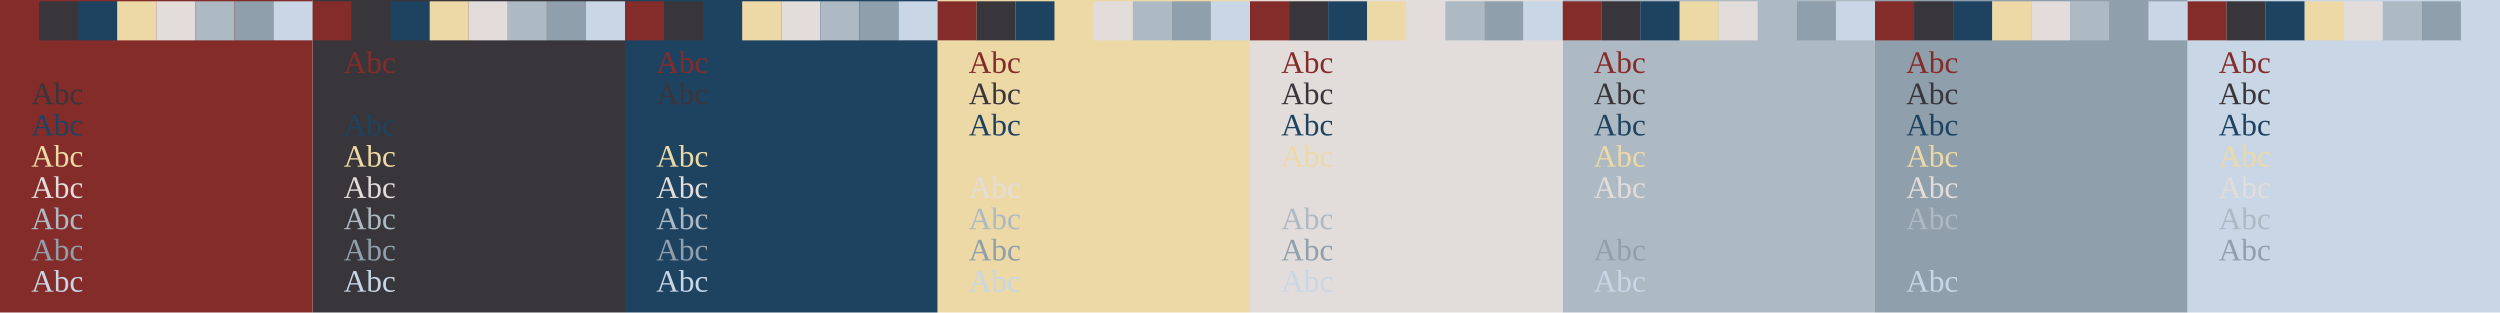
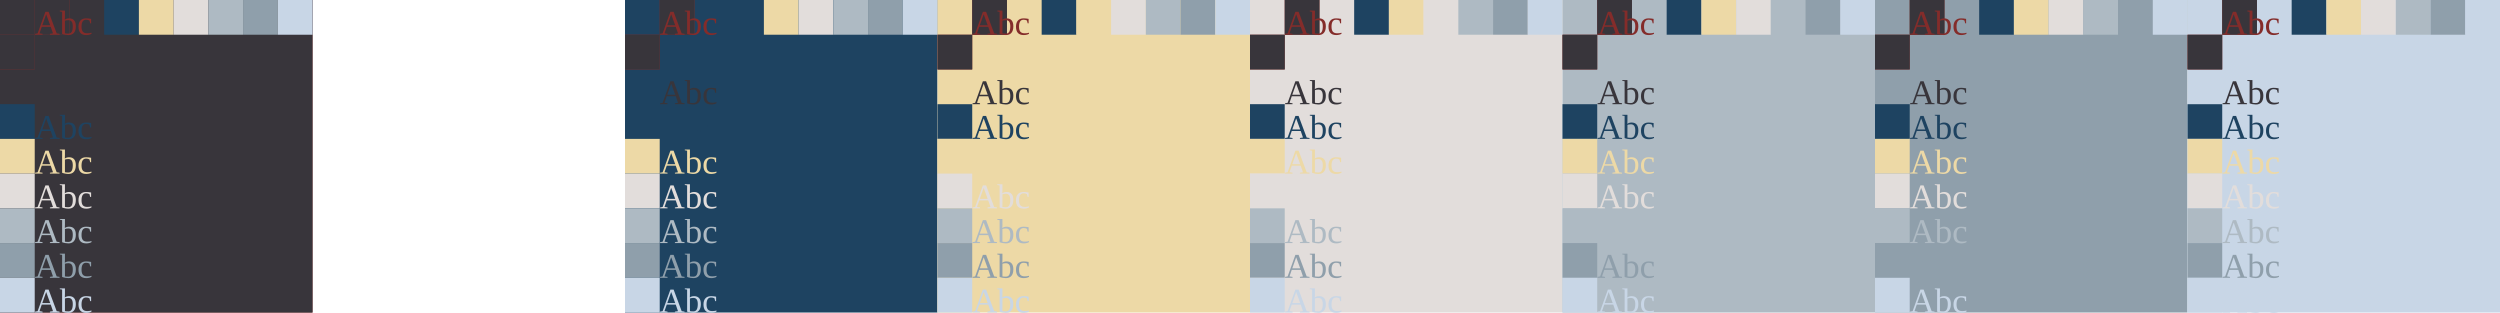
<svg xmlns="http://www.w3.org/2000/svg" viewBox="0 0 600 75" width="100%">
  <defs>
    <style>
            .color--neutral_highlight { fill: #c8d6e6; }
-             .color--neutral_midtone { fill: #8f9fab; }
-             .color--neutral_average { fill: #aebac3; }
-             .color--light { fill: #e2dddb; }
-             .color--accent_light { fill: #edd9a6; }
-             .color--accent_dark { fill: #1e4361; }
-             .color--dark { fill: #38353b; }
-             .color--accent_main { fill: #842c2a; }
+             .color--neutral_midtone-- { fill: #8f9fab; }
+             .color--neutral_average-- { fill: #aebac3; }
+             .color--light------------ { fill: #e2dddb; }
+             .color--accent_light----- { fill: #edd9a6; }
+             .color--accent_dark------ { fill: #1e4361; }
+             .color--dark------------- { fill: #38353b; }
+             .color--accent_main------ { fill: #842c2a; }
+         </style>
+     <style>
            text { font-size: 75px; }
        </style>
  </defs>
  <g>
    <g>
-       <rect class="color--neutral_highlight" y="0" x="525" width="75" height="75" />
-       <rect class="color--neutral_midtone" y="0" x="450" width="75" height="75" />
-       <rect class="color--neutral_average" y="0" x="375" width="75" height="75" />
-       <rect class="color--light" y="0" x="300" width="75" height="75" />
-       <rect class="color--accent_light" y="0" x="225" width="75" height="75" />
-       <rect class="color--accent_dark" y="0" x="150" width="75" height="75" />
-       <rect class="color--dark" y="0" x="75" width="75" height="75" />
-       <rect class="color--accent_main" y="0" x="0" width="75" height="75" />
-     </g>
-     <g>
-       <svg height="60" width="25" y="10" x="0" viewBox="0 0 100 600">
-         <text class="color--neutral_highlight" x="0" y="600">Abc</text>
-         <text class="color--neutral_midtone" x="0" y="525">Abc</text>
-         <text class="color--neutral_average" x="0" y="450">Abc</text>
-         <text class="color--light" x="0" y="375">Abc</text>
-         <text class="color--accent_light" x="0" y="300">Abc</text>
-         <text class="color--accent_dark" x="0" y="225">Abc</text>
-         <text class="color--dark" x="0" y="150">Abc</text>
-         <text class="color--accent_main" x="0" y="75">Abc</text>
-       </svg>
-       <svg height="60" width="25" y="10" x="75" viewBox="0 0 100 600">
-         <text class="color--neutral_highlight" x="0" y="600">Abc</text>
-         <text class="color--neutral_midtone" x="0" y="525">Abc</text>
-         <text class="color--neutral_average" x="0" y="450">Abc</text>
-         <text class="color--light" x="0" y="375">Abc</text>
-         <text class="color--accent_light" x="0" y="300">Abc</text>
-         <text class="color--accent_dark" x="0" y="225">Abc</text>
-         <text class="color--dark" x="0" y="150">Abc</text>
-         <text class="color--accent_main" x="0" y="75">Abc</text>
-       </svg>
-       <svg height="60" width="25" y="10" x="150" viewBox="0 0 100 600">
-         <text class="color--neutral_highlight" x="0" y="600">Abc</text>
-         <text class="color--neutral_midtone" x="0" y="525">Abc</text>
-         <text class="color--neutral_average" x="0" y="450">Abc</text>
-         <text class="color--light" x="0" y="375">Abc</text>
-         <text class="color--accent_light" x="0" y="300">Abc</text>
-         <text class="color--accent_dark" x="0" y="225">Abc</text>
-         <text class="color--dark" x="0" y="150">Abc</text>
-         <text class="color--accent_main" x="0" y="75">Abc</text>
-       </svg>
-       <svg height="60" width="25" y="10" x="225" viewBox="0 0 100 600">
-         <text class="color--neutral_highlight" x="0" y="600">Abc</text>
-         <text class="color--neutral_midtone" x="0" y="525">Abc</text>
-         <text class="color--neutral_average" x="0" y="450">Abc</text>
-         <text class="color--light" x="0" y="375">Abc</text>
-         <text class="color--accent_light" x="0" y="300">Abc</text>
-         <text class="color--accent_dark" x="0" y="225">Abc</text>
-         <text class="color--dark" x="0" y="150">Abc</text>
-         <text class="color--accent_main" x="0" y="75">Abc</text>
-       </svg>
-       <svg height="60" width="25" y="10" x="300" viewBox="0 0 100 600">
-         <text class="color--neutral_highlight" x="0" y="600">Abc</text>
-         <text class="color--neutral_midtone" x="0" y="525">Abc</text>
-         <text class="color--neutral_average" x="0" y="450">Abc</text>
-         <text class="color--light" x="0" y="375">Abc</text>
-         <text class="color--accent_light" x="0" y="300">Abc</text>
-         <text class="color--accent_dark" x="0" y="225">Abc</text>
-         <text class="color--dark" x="0" y="150">Abc</text>
-         <text class="color--accent_main" x="0" y="75">Abc</text>
-       </svg>
-       <svg height="60" width="25" y="10" x="375" viewBox="0 0 100 600">
-         <text class="color--neutral_highlight" x="0" y="600">Abc</text>
-         <text class="color--neutral_midtone" x="0" y="525">Abc</text>
-         <text class="color--neutral_average" x="0" y="450">Abc</text>
-         <text class="color--light" x="0" y="375">Abc</text>
-         <text class="color--accent_light" x="0" y="300">Abc</text>
-         <text class="color--accent_dark" x="0" y="225">Abc</text>
-         <text class="color--dark" x="0" y="150">Abc</text>
-         <text class="color--accent_main" x="0" y="75">Abc</text>
-       </svg>
-       <svg height="60" width="25" y="10" x="450" viewBox="0 0 100 600">
-         <text class="color--neutral_highlight" x="0" y="600">Abc</text>
-         <text class="color--neutral_midtone" x="0" y="525">Abc</text>
-         <text class="color--neutral_average" x="0" y="450">Abc</text>
-         <text class="color--light" x="0" y="375">Abc</text>
-         <text class="color--accent_light" x="0" y="300">Abc</text>
-         <text class="color--accent_dark" x="0" y="225">Abc</text>
-         <text class="color--dark" x="0" y="150">Abc</text>
-         <text class="color--accent_main" x="0" y="75">Abc</text>
-       </svg>
-       <svg height="60" width="25" y="10" x="525" viewBox="0 0 100 600">
-         <text class="color--neutral_highlight" x="0" y="600">Abc</text>
-         <text class="color--neutral_midtone" x="0" y="525">Abc</text>
-         <text class="color--neutral_average" x="0" y="450">Abc</text>
-         <text class="color--light" x="0" y="375">Abc</text>
-         <text class="color--accent_light" x="0" y="300">Abc</text>
-         <text class="color--accent_dark" x="0" y="225">Abc</text>
-         <text class="color--dark" x="0" y="150">Abc</text>
-         <text class="color--accent_main" x="0" y="75">Abc</text>
-       </svg>
-     </g>
-     <g>
-       <svg width="75" height="10" y="0" x="525" viewBox="0 0 600 75">
-         <rect class="color--accent_main" y="0" x="0" width="75" height="75" />
-         <rect class="color--dark" y="0" x="75" width="75" height="75" />
-         <rect class="color--accent_dark" y="0" x="150" width="75" height="75" />
-         <rect class="color--accent_light" y="0" x="225" width="75" height="75" />
-         <rect class="color--light" y="0" x="300" width="75" height="75" />
-         <rect class="color--neutral_average" y="0" x="375" width="75" height="75" />
-         <rect class="color--neutral_midtone" y="0" x="450" width="75" height="75" />
-         <rect class="color--neutral_highlight" y="0" x="525" width="75" height="75" />
-       </svg>
-       <svg width="75" height="10" y="0" x="450" viewBox="0 0 600 75">
-         <rect class="color--accent_main" y="0" x="0" width="75" height="75" />
-         <rect class="color--dark" y="0" x="75" width="75" height="75" />
-         <rect class="color--accent_dark" y="0" x="150" width="75" height="75" />
-         <rect class="color--accent_light" y="0" x="225" width="75" height="75" />
-         <rect class="color--light" y="0" x="300" width="75" height="75" />
-         <rect class="color--neutral_average" y="0" x="375" width="75" height="75" />
-         <rect class="color--neutral_midtone" y="0" x="450" width="75" height="75" />
-         <rect class="color--neutral_highlight" y="0" x="525" width="75" height="75" />
-       </svg>
-       <svg width="75" height="10" y="0" x="375" viewBox="0 0 600 75">
-         <rect class="color--accent_main" y="0" x="0" width="75" height="75" />
-         <rect class="color--dark" y="0" x="75" width="75" height="75" />
-         <rect class="color--accent_dark" y="0" x="150" width="75" height="75" />
-         <rect class="color--accent_light" y="0" x="225" width="75" height="75" />
-         <rect class="color--light" y="0" x="300" width="75" height="75" />
-         <rect class="color--neutral_average" y="0" x="375" width="75" height="75" />
-         <rect class="color--neutral_midtone" y="0" x="450" width="75" height="75" />
-         <rect class="color--neutral_highlight" y="0" x="525" width="75" height="75" />
-       </svg>
-       <svg width="75" height="10" y="0" x="300" viewBox="0 0 600 75">
-         <rect class="color--accent_main" y="0" x="0" width="75" height="75" />
-         <rect class="color--dark" y="0" x="75" width="75" height="75" />
-         <rect class="color--accent_dark" y="0" x="150" width="75" height="75" />
-         <rect class="color--accent_light" y="0" x="225" width="75" height="75" />
-         <rect class="color--light" y="0" x="300" width="75" height="75" />
-         <rect class="color--neutral_average" y="0" x="375" width="75" height="75" />
-         <rect class="color--neutral_midtone" y="0" x="450" width="75" height="75" />
-         <rect class="color--neutral_highlight" y="0" x="525" width="75" height="75" />
-       </svg>
-       <svg width="75" height="10" y="0" x="225" viewBox="0 0 600 75">
-         <rect class="color--accent_main" y="0" x="0" width="75" height="75" />
-         <rect class="color--dark" y="0" x="75" width="75" height="75" />
-         <rect class="color--accent_dark" y="0" x="150" width="75" height="75" />
-         <rect class="color--accent_light" y="0" x="225" width="75" height="75" />
-         <rect class="color--light" y="0" x="300" width="75" height="75" />
-         <rect class="color--neutral_average" y="0" x="375" width="75" height="75" />
-         <rect class="color--neutral_midtone" y="0" x="450" width="75" height="75" />
-         <rect class="color--neutral_highlight" y="0" x="525" width="75" height="75" />
-       </svg>
-       <svg width="75" height="10" y="0" x="150" viewBox="0 0 600 75">
-         <rect class="color--accent_main" y="0" x="0" width="75" height="75" />
-         <rect class="color--dark" y="0" x="75" width="75" height="75" />
-         <rect class="color--accent_dark" y="0" x="150" width="75" height="75" />
-         <rect class="color--accent_light" y="0" x="225" width="75" height="75" />
-         <rect class="color--light" y="0" x="300" width="75" height="75" />
-         <rect class="color--neutral_average" y="0" x="375" width="75" height="75" />
-         <rect class="color--neutral_midtone" y="0" x="450" width="75" height="75" />
-         <rect class="color--neutral_highlight" y="0" x="525" width="75" height="75" />
-       </svg>
-       <svg width="75" height="10" y="0" x="75" viewBox="0 0 600 75">
-         <rect class="color--accent_main" y="0" x="0" width="75" height="75" />
-         <rect class="color--dark" y="0" x="75" width="75" height="75" />
-         <rect class="color--accent_dark" y="0" x="150" width="75" height="75" />
-         <rect class="color--accent_light" y="0" x="225" width="75" height="75" />
-         <rect class="color--light" y="0" x="300" width="75" height="75" />
-         <rect class="color--neutral_average" y="0" x="375" width="75" height="75" />
-         <rect class="color--neutral_midtone" y="0" x="450" width="75" height="75" />
-         <rect class="color--neutral_highlight" y="0" x="525" width="75" height="75" />
-       </svg>
-       <svg width="75" height="10" y="0" x="0" viewBox="0 0 600 75">
-         <rect class="color--accent_main" y="0" x="0" width="75" height="75" />
-         <rect class="color--dark" y="0" x="75" width="75" height="75" />
-         <rect class="color--accent_dark" y="0" x="150" width="75" height="75" />
-         <rect class="color--accent_light" y="0" x="225" width="75" height="75" />
-         <rect class="color--light" y="0" x="300" width="75" height="75" />
-         <rect class="color--neutral_average" y="0" x="375" width="75" height="75" />
-         <rect class="color--neutral_midtone" y="0" x="450" width="75" height="75" />
-         <rect class="color--neutral_highlight" y="0" x="525" width="75" height="75" />
+       <svg height="75" width="75" y="0" x="0.0" viewBox="-75 -75 675 675">
+         <g class="background">
+           <rect width="675" height="675" y="-75" x="-75" class="color--accent_main------" />
+         </g>
+         <g class="swatches">
+           <g class="horizontal">
+             <rect width="75" height="75" x="0.0" y="-75" class="color--accent_main------" />
+             <rect width="75" height="75" x="75." y="-75" class="color--dark-------------" />
+             <rect width="75" height="75" x="150" y="-75" class="color--accent_dark------" />
+             <rect width="75" height="75" x="225" y="-75" class="color--accent_light-----" />
+             <rect width="75" height="75" x="300" y="-75" class="color--light------------" />
+             <rect width="75" height="75" x="375" y="-75" class="color--neutral_average--" />
+             <rect width="75" height="75" x="450" y="-75" class="color--neutral_midtone--" />
+             <rect width="75" height="75" x="525" y="-75" class="color--neutral_highlight" />
+           </g>
+           <g class="vertical">
+             <rect width="75" height="75" x="-75" y="0.0" class="color--accent_main------" />
+             <rect width="75" height="75" x="-75" y="75." class="color--dark-------------" />
+             <rect width="75" height="75" x="-75" y="150" class="color--accent_dark------" />
+             <rect width="75" height="75" x="-75" y="225" class="color--accent_light-----" />
+             <rect width="75" height="75" x="-75" y="300" class="color--light------------" />
+             <rect width="75" height="75" x="-75" y="375" class="color--neutral_average--" />
+             <rect width="75" height="75" x="-75" y="450" class="color--neutral_midtone--" />
+             <rect width="75" height="75" x="-75" y="525" class="color--neutral_highlight" />
+           </g>
+         </g>
+         <g class="text">
+           <text x="0" y="75." class="color--accent_main------">Abc</text>
+           <text x="0" y="150" class="color--dark-------------">Abc</text>
+           <text x="0" y="225" class="color--accent_dark------">Abc</text>
+           <text x="0" y="300" class="color--accent_light-----">Abc</text>
+           <text x="0" y="375" class="color--light------------">Abc</text>
+           <text x="0" y="450" class="color--neutral_average--">Abc</text>
+           <text x="0" y="525" class="color--neutral_midtone--">Abc</text>
+           <text x="0" y="600" class="color--neutral_highlight">Abc</text>
+         </g>
+       </svg>
+       <svg height="75" width="75" y="0" x="75." viewBox="-75 -75 675 675">
+         <g class="background">
+           <rect width="675" height="675" y="-75" x="-75" class="color--dark-------------" />
+         </g>
+         <g class="swatches">
+           <g class="horizontal">
+             <rect width="75" height="75" x="0.0" y="-75" class="color--accent_main------" />
+             <rect width="75" height="75" x="75." y="-75" class="color--dark-------------" />
+             <rect width="75" height="75" x="150" y="-75" class="color--accent_dark------" />
+             <rect width="75" height="75" x="225" y="-75" class="color--accent_light-----" />
+             <rect width="75" height="75" x="300" y="-75" class="color--light------------" />
+             <rect width="75" height="75" x="375" y="-75" class="color--neutral_average--" />
+             <rect width="75" height="75" x="450" y="-75" class="color--neutral_midtone--" />
+             <rect width="75" height="75" x="525" y="-75" class="color--neutral_highlight" />
+           </g>
+           <g class="vertical">
+             <rect width="75" height="75" x="-75" y="0.0" class="color--accent_main------" />
+             <rect width="75" height="75" x="-75" y="75." class="color--dark-------------" />
+             <rect width="75" height="75" x="-75" y="150" class="color--accent_dark------" />
+             <rect width="75" height="75" x="-75" y="225" class="color--accent_light-----" />
+             <rect width="75" height="75" x="-75" y="300" class="color--light------------" />
+             <rect width="75" height="75" x="-75" y="375" class="color--neutral_average--" />
+             <rect width="75" height="75" x="-75" y="450" class="color--neutral_midtone--" />
+             <rect width="75" height="75" x="-75" y="525" class="color--neutral_highlight" />
+           </g>
+         </g>
+         <g class="text">
+           <text x="0" y="75." class="color--accent_main------">Abc</text>
+           <text x="0" y="150" class="color--dark-------------">Abc</text>
+           <text x="0" y="225" class="color--accent_dark------">Abc</text>
+           <text x="0" y="300" class="color--accent_light-----">Abc</text>
+           <text x="0" y="375" class="color--light------------">Abc</text>
+           <text x="0" y="450" class="color--neutral_average--">Abc</text>
+           <text x="0" y="525" class="color--neutral_midtone--">Abc</text>
+           <text x="0" y="600" class="color--neutral_highlight">Abc</text>
+         </g>
+       </svg>
+       <svg height="75" width="75" y="0" x="150" viewBox="-75 -75 675 675">
+         <g class="background">
+           <rect width="675" height="675" y="-75" x="-75" class="color--accent_dark------" />
+         </g>
+         <g class="swatches">
+           <g class="horizontal">
+             <rect width="75" height="75" x="0.0" y="-75" class="color--accent_main------" />
+             <rect width="75" height="75" x="75." y="-75" class="color--dark-------------" />
+             <rect width="75" height="75" x="150" y="-75" class="color--accent_dark------" />
+             <rect width="75" height="75" x="225" y="-75" class="color--accent_light-----" />
+             <rect width="75" height="75" x="300" y="-75" class="color--light------------" />
+             <rect width="75" height="75" x="375" y="-75" class="color--neutral_average--" />
+             <rect width="75" height="75" x="450" y="-75" class="color--neutral_midtone--" />
+             <rect width="75" height="75" x="525" y="-75" class="color--neutral_highlight" />
+           </g>
+           <g class="vertical">
+             <rect width="75" height="75" x="-75" y="0.0" class="color--accent_main------" />
+             <rect width="75" height="75" x="-75" y="75." class="color--dark-------------" />
+             <rect width="75" height="75" x="-75" y="150" class="color--accent_dark------" />
+             <rect width="75" height="75" x="-75" y="225" class="color--accent_light-----" />
+             <rect width="75" height="75" x="-75" y="300" class="color--light------------" />
+             <rect width="75" height="75" x="-75" y="375" class="color--neutral_average--" />
+             <rect width="75" height="75" x="-75" y="450" class="color--neutral_midtone--" />
+             <rect width="75" height="75" x="-75" y="525" class="color--neutral_highlight" />
+           </g>
+         </g>
+         <g class="text">
+           <text x="0" y="75." class="color--accent_main------">Abc</text>
+           <text x="0" y="150" class="color--dark-------------">Abc</text>
+           <text x="0" y="225" class="color--accent_dark------">Abc</text>
+           <text x="0" y="300" class="color--accent_light-----">Abc</text>
+           <text x="0" y="375" class="color--light------------">Abc</text>
+           <text x="0" y="450" class="color--neutral_average--">Abc</text>
+           <text x="0" y="525" class="color--neutral_midtone--">Abc</text>
+           <text x="0" y="600" class="color--neutral_highlight">Abc</text>
+         </g>
+       </svg>
+       <svg height="75" width="75" y="0" x="225" viewBox="-75 -75 675 675">
+         <g class="background">
+           <rect width="675" height="675" y="-75" x="-75" class="color--accent_light-----" />
+         </g>
+         <g class="swatches">
+           <g class="horizontal">
+             <rect width="75" height="75" x="0.0" y="-75" class="color--accent_main------" />
+             <rect width="75" height="75" x="75." y="-75" class="color--dark-------------" />
+             <rect width="75" height="75" x="150" y="-75" class="color--accent_dark------" />
+             <rect width="75" height="75" x="225" y="-75" class="color--accent_light-----" />
+             <rect width="75" height="75" x="300" y="-75" class="color--light------------" />
+             <rect width="75" height="75" x="375" y="-75" class="color--neutral_average--" />
+             <rect width="75" height="75" x="450" y="-75" class="color--neutral_midtone--" />
+             <rect width="75" height="75" x="525" y="-75" class="color--neutral_highlight" />
+           </g>
+           <g class="vertical">
+             <rect width="75" height="75" x="-75" y="0.0" class="color--accent_main------" />
+             <rect width="75" height="75" x="-75" y="75." class="color--dark-------------" />
+             <rect width="75" height="75" x="-75" y="150" class="color--accent_dark------" />
+             <rect width="75" height="75" x="-75" y="225" class="color--accent_light-----" />
+             <rect width="75" height="75" x="-75" y="300" class="color--light------------" />
+             <rect width="75" height="75" x="-75" y="375" class="color--neutral_average--" />
+             <rect width="75" height="75" x="-75" y="450" class="color--neutral_midtone--" />
+             <rect width="75" height="75" x="-75" y="525" class="color--neutral_highlight" />
+           </g>
+         </g>
+         <g class="text">
+           <text x="0" y="75." class="color--accent_main------">Abc</text>
+           <text x="0" y="150" class="color--dark-------------">Abc</text>
+           <text x="0" y="225" class="color--accent_dark------">Abc</text>
+           <text x="0" y="300" class="color--accent_light-----">Abc</text>
+           <text x="0" y="375" class="color--light------------">Abc</text>
+           <text x="0" y="450" class="color--neutral_average--">Abc</text>
+           <text x="0" y="525" class="color--neutral_midtone--">Abc</text>
+           <text x="0" y="600" class="color--neutral_highlight">Abc</text>
+         </g>
+       </svg>
+       <svg height="75" width="75" y="0" x="300" viewBox="-75 -75 675 675">
+         <g class="background">
+           <rect width="675" height="675" y="-75" x="-75" class="color--light------------" />
+         </g>
+         <g class="swatches">
+           <g class="horizontal">
+             <rect width="75" height="75" x="0.0" y="-75" class="color--accent_main------" />
+             <rect width="75" height="75" x="75." y="-75" class="color--dark-------------" />
+             <rect width="75" height="75" x="150" y="-75" class="color--accent_dark------" />
+             <rect width="75" height="75" x="225" y="-75" class="color--accent_light-----" />
+             <rect width="75" height="75" x="300" y="-75" class="color--light------------" />
+             <rect width="75" height="75" x="375" y="-75" class="color--neutral_average--" />
+             <rect width="75" height="75" x="450" y="-75" class="color--neutral_midtone--" />
+             <rect width="75" height="75" x="525" y="-75" class="color--neutral_highlight" />
+           </g>
+           <g class="vertical">
+             <rect width="75" height="75" x="-75" y="0.0" class="color--accent_main------" />
+             <rect width="75" height="75" x="-75" y="75." class="color--dark-------------" />
+             <rect width="75" height="75" x="-75" y="150" class="color--accent_dark------" />
+             <rect width="75" height="75" x="-75" y="225" class="color--accent_light-----" />
+             <rect width="75" height="75" x="-75" y="300" class="color--light------------" />
+             <rect width="75" height="75" x="-75" y="375" class="color--neutral_average--" />
+             <rect width="75" height="75" x="-75" y="450" class="color--neutral_midtone--" />
+             <rect width="75" height="75" x="-75" y="525" class="color--neutral_highlight" />
+           </g>
+         </g>
+         <g class="text">
+           <text x="0" y="75." class="color--accent_main------">Abc</text>
+           <text x="0" y="150" class="color--dark-------------">Abc</text>
+           <text x="0" y="225" class="color--accent_dark------">Abc</text>
+           <text x="0" y="300" class="color--accent_light-----">Abc</text>
+           <text x="0" y="375" class="color--light------------">Abc</text>
+           <text x="0" y="450" class="color--neutral_average--">Abc</text>
+           <text x="0" y="525" class="color--neutral_midtone--">Abc</text>
+           <text x="0" y="600" class="color--neutral_highlight">Abc</text>
+         </g>
+       </svg>
+       <svg height="75" width="75" y="0" x="375" viewBox="-75 -75 675 675">
+         <g class="background">
+           <rect width="675" height="675" y="-75" x="-75" class="color--neutral_average--" />
+         </g>
+         <g class="swatches">
+           <g class="horizontal">
+             <rect width="75" height="75" x="0.0" y="-75" class="color--accent_main------" />
+             <rect width="75" height="75" x="75." y="-75" class="color--dark-------------" />
+             <rect width="75" height="75" x="150" y="-75" class="color--accent_dark------" />
+             <rect width="75" height="75" x="225" y="-75" class="color--accent_light-----" />
+             <rect width="75" height="75" x="300" y="-75" class="color--light------------" />
+             <rect width="75" height="75" x="375" y="-75" class="color--neutral_average--" />
+             <rect width="75" height="75" x="450" y="-75" class="color--neutral_midtone--" />
+             <rect width="75" height="75" x="525" y="-75" class="color--neutral_highlight" />
+           </g>
+           <g class="vertical">
+             <rect width="75" height="75" x="-75" y="0.0" class="color--accent_main------" />
+             <rect width="75" height="75" x="-75" y="75." class="color--dark-------------" />
+             <rect width="75" height="75" x="-75" y="150" class="color--accent_dark------" />
+             <rect width="75" height="75" x="-75" y="225" class="color--accent_light-----" />
+             <rect width="75" height="75" x="-75" y="300" class="color--light------------" />
+             <rect width="75" height="75" x="-75" y="375" class="color--neutral_average--" />
+             <rect width="75" height="75" x="-75" y="450" class="color--neutral_midtone--" />
+             <rect width="75" height="75" x="-75" y="525" class="color--neutral_highlight" />
+           </g>
+         </g>
+         <g class="text">
+           <text x="0" y="75." class="color--accent_main------">Abc</text>
+           <text x="0" y="150" class="color--dark-------------">Abc</text>
+           <text x="0" y="225" class="color--accent_dark------">Abc</text>
+           <text x="0" y="300" class="color--accent_light-----">Abc</text>
+           <text x="0" y="375" class="color--light------------">Abc</text>
+           <text x="0" y="450" class="color--neutral_average--">Abc</text>
+           <text x="0" y="525" class="color--neutral_midtone--">Abc</text>
+           <text x="0" y="600" class="color--neutral_highlight">Abc</text>
+         </g>
+       </svg>
+       <svg height="75" width="75" y="0" x="450" viewBox="-75 -75 675 675">
+         <g class="background">
+           <rect width="675" height="675" y="-75" x="-75" class="color--neutral_midtone--" />
+         </g>
+         <g class="swatches">
+           <g class="horizontal">
+             <rect width="75" height="75" x="0.0" y="-75" class="color--accent_main------" />
+             <rect width="75" height="75" x="75." y="-75" class="color--dark-------------" />
+             <rect width="75" height="75" x="150" y="-75" class="color--accent_dark------" />
+             <rect width="75" height="75" x="225" y="-75" class="color--accent_light-----" />
+             <rect width="75" height="75" x="300" y="-75" class="color--light------------" />
+             <rect width="75" height="75" x="375" y="-75" class="color--neutral_average--" />
+             <rect width="75" height="75" x="450" y="-75" class="color--neutral_midtone--" />
+             <rect width="75" height="75" x="525" y="-75" class="color--neutral_highlight" />
+           </g>
+           <g class="vertical">
+             <rect width="75" height="75" x="-75" y="0.0" class="color--accent_main------" />
+             <rect width="75" height="75" x="-75" y="75." class="color--dark-------------" />
+             <rect width="75" height="75" x="-75" y="150" class="color--accent_dark------" />
+             <rect width="75" height="75" x="-75" y="225" class="color--accent_light-----" />
+             <rect width="75" height="75" x="-75" y="300" class="color--light------------" />
+             <rect width="75" height="75" x="-75" y="375" class="color--neutral_average--" />
+             <rect width="75" height="75" x="-75" y="450" class="color--neutral_midtone--" />
+             <rect width="75" height="75" x="-75" y="525" class="color--neutral_highlight" />
+           </g>
+         </g>
+         <g class="text">
+           <text x="0" y="75." class="color--accent_main------">Abc</text>
+           <text x="0" y="150" class="color--dark-------------">Abc</text>
+           <text x="0" y="225" class="color--accent_dark------">Abc</text>
+           <text x="0" y="300" class="color--accent_light-----">Abc</text>
+           <text x="0" y="375" class="color--light------------">Abc</text>
+           <text x="0" y="450" class="color--neutral_average--">Abc</text>
+           <text x="0" y="525" class="color--neutral_midtone--">Abc</text>
+           <text x="0" y="600" class="color--neutral_highlight">Abc</text>
+         </g>
+       </svg>
+       <svg height="75" width="75" y="0" x="525" viewBox="-75 -75 675 675">
+         <g class="background">
+           <rect width="675" height="675" y="-75" x="-75" class="color--neutral_highlight" />
+         </g>
+         <g class="swatches">
+           <g class="horizontal">
+             <rect width="75" height="75" x="0.0" y="-75" class="color--accent_main------" />
+             <rect width="75" height="75" x="75." y="-75" class="color--dark-------------" />
+             <rect width="75" height="75" x="150" y="-75" class="color--accent_dark------" />
+             <rect width="75" height="75" x="225" y="-75" class="color--accent_light-----" />
+             <rect width="75" height="75" x="300" y="-75" class="color--light------------" />
+             <rect width="75" height="75" x="375" y="-75" class="color--neutral_average--" />
+             <rect width="75" height="75" x="450" y="-75" class="color--neutral_midtone--" />
+             <rect width="75" height="75" x="525" y="-75" class="color--neutral_highlight" />
+           </g>
+           <g class="vertical">
+             <rect width="75" height="75" x="-75" y="0.0" class="color--accent_main------" />
+             <rect width="75" height="75" x="-75" y="75." class="color--dark-------------" />
+             <rect width="75" height="75" x="-75" y="150" class="color--accent_dark------" />
+             <rect width="75" height="75" x="-75" y="225" class="color--accent_light-----" />
+             <rect width="75" height="75" x="-75" y="300" class="color--light------------" />
+             <rect width="75" height="75" x="-75" y="375" class="color--neutral_average--" />
+             <rect width="75" height="75" x="-75" y="450" class="color--neutral_midtone--" />
+             <rect width="75" height="75" x="-75" y="525" class="color--neutral_highlight" />
+           </g>
+         </g>
+         <g class="text">
+           <text x="0" y="75." class="color--accent_main------">Abc</text>
+           <text x="0" y="150" class="color--dark-------------">Abc</text>
+           <text x="0" y="225" class="color--accent_dark------">Abc</text>
+           <text x="0" y="300" class="color--accent_light-----">Abc</text>
+           <text x="0" y="375" class="color--light------------">Abc</text>
+           <text x="0" y="450" class="color--neutral_average--">Abc</text>
+           <text x="0" y="525" class="color--neutral_midtone--">Abc</text>
+           <text x="0" y="600" class="color--neutral_highlight">Abc</text>
+         </g>
      </svg>
    </g>
  </g>
</svg>
